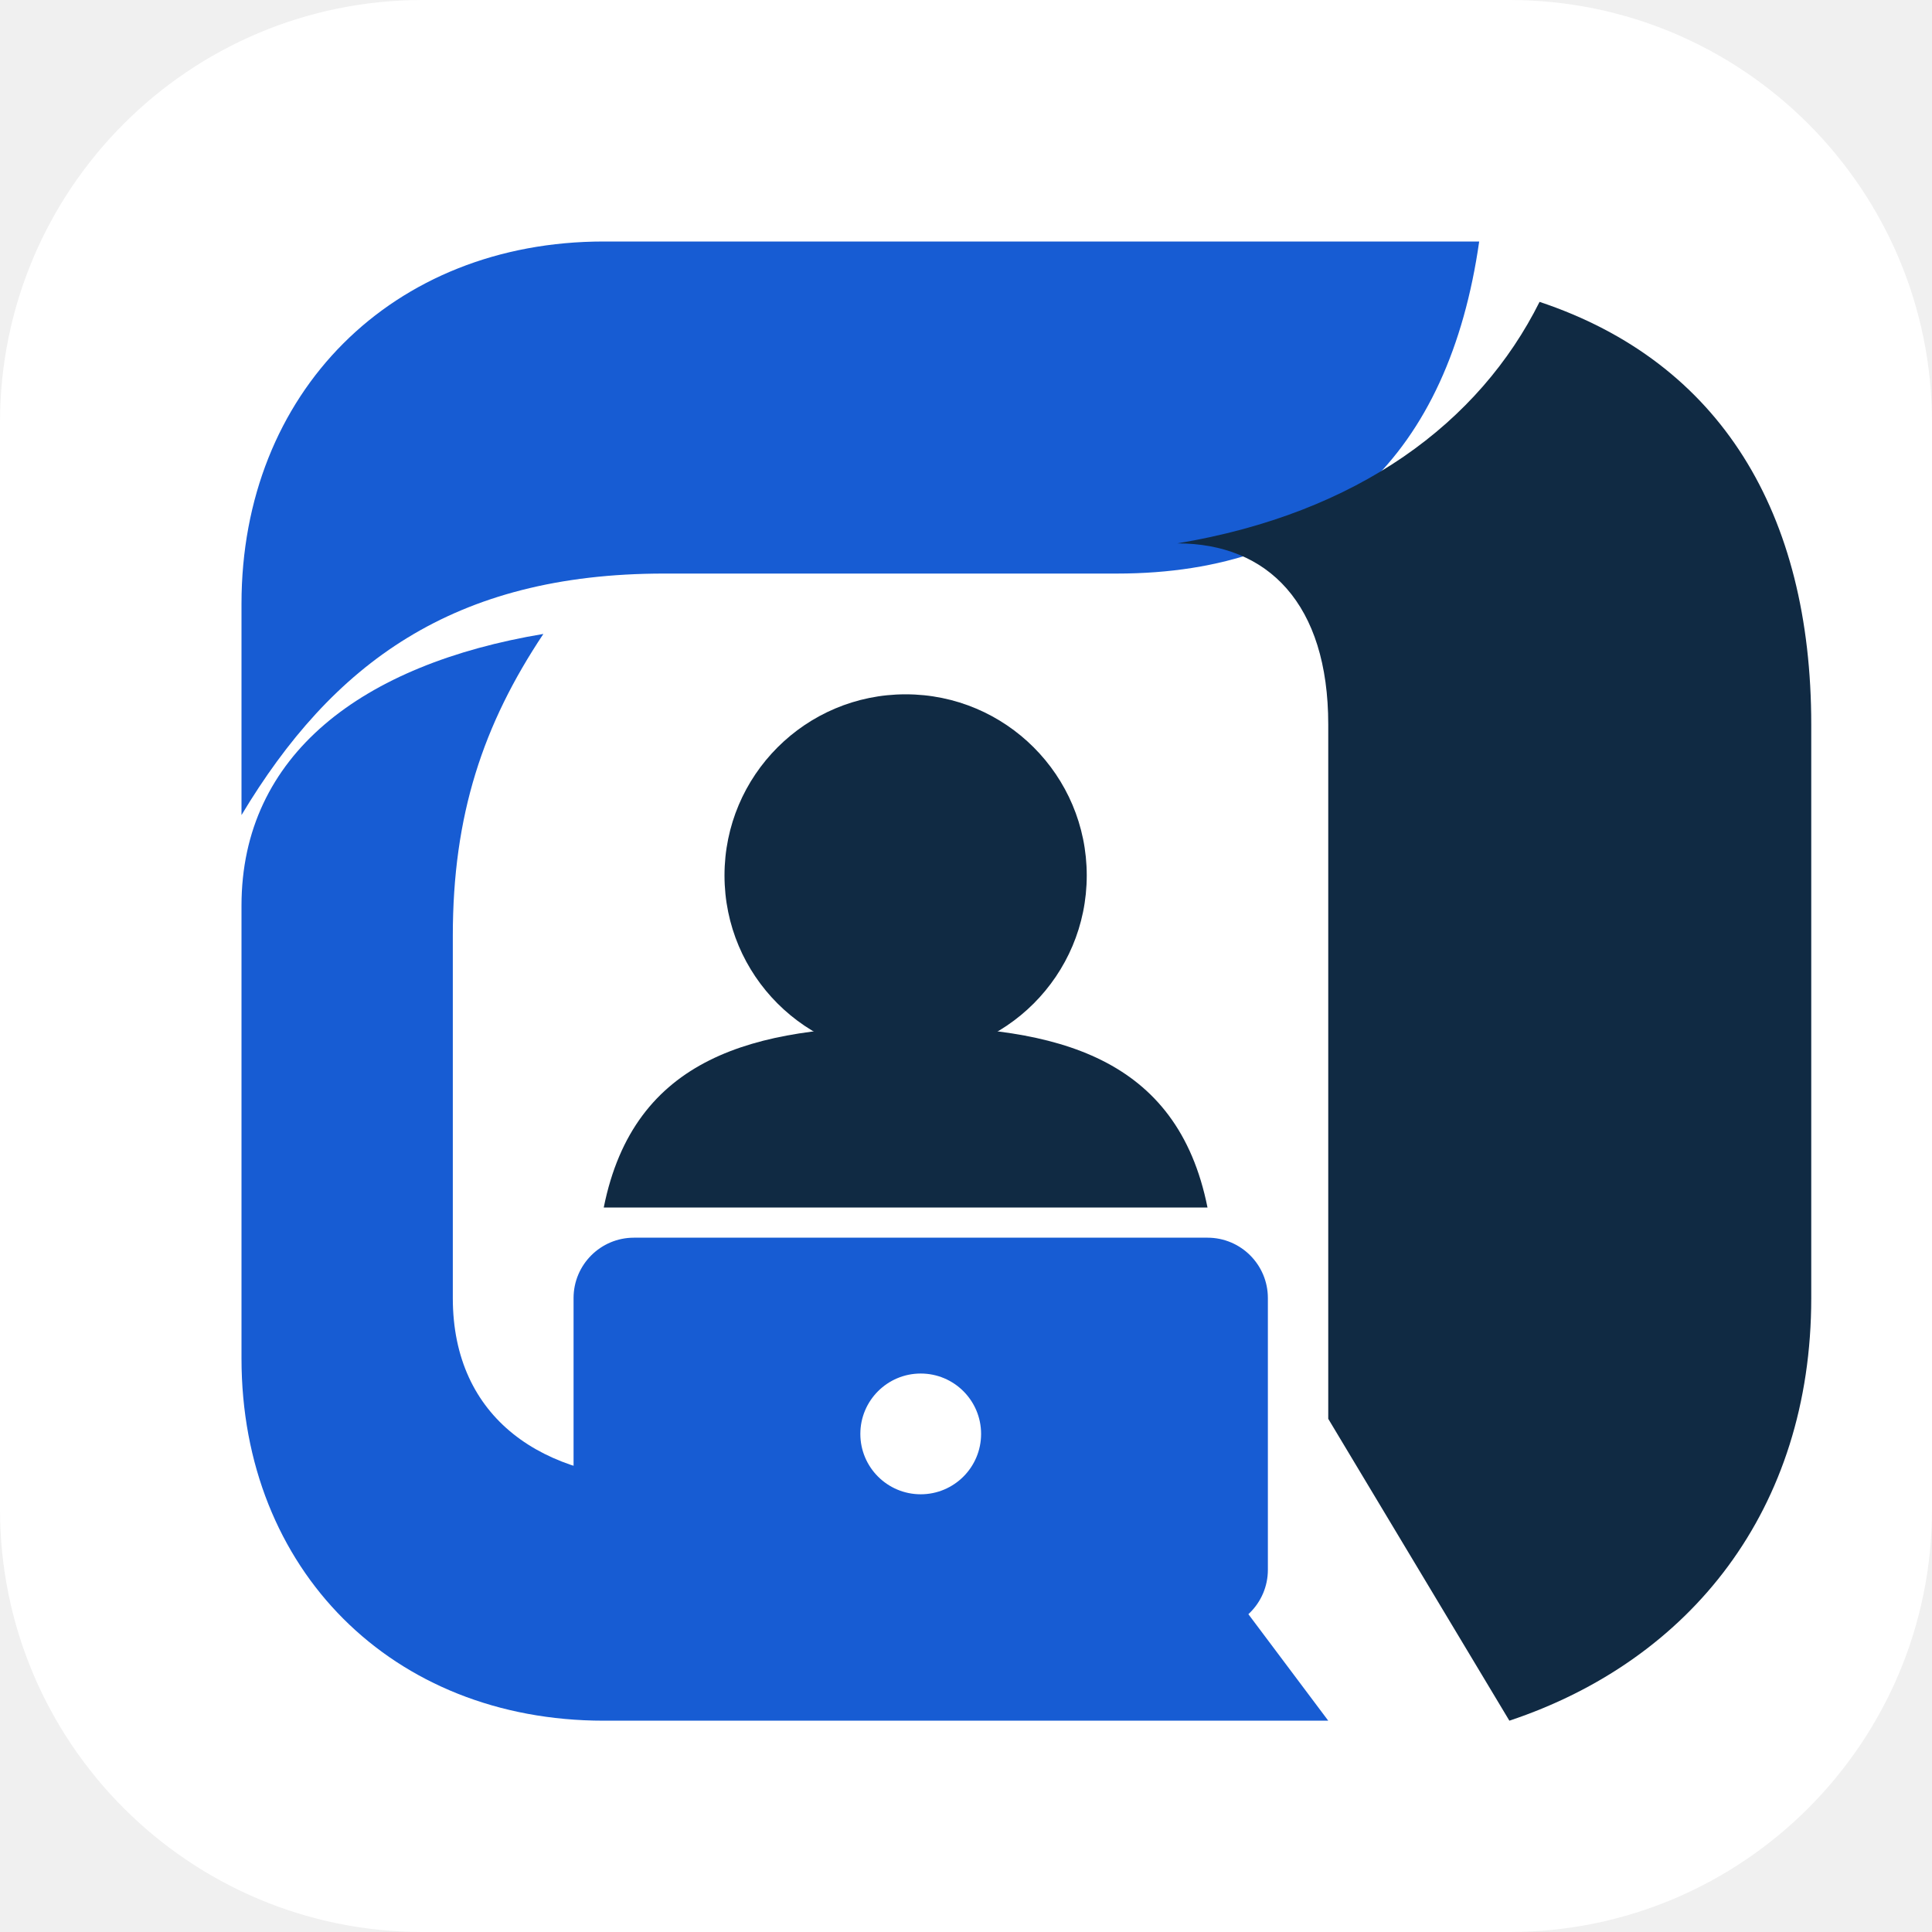
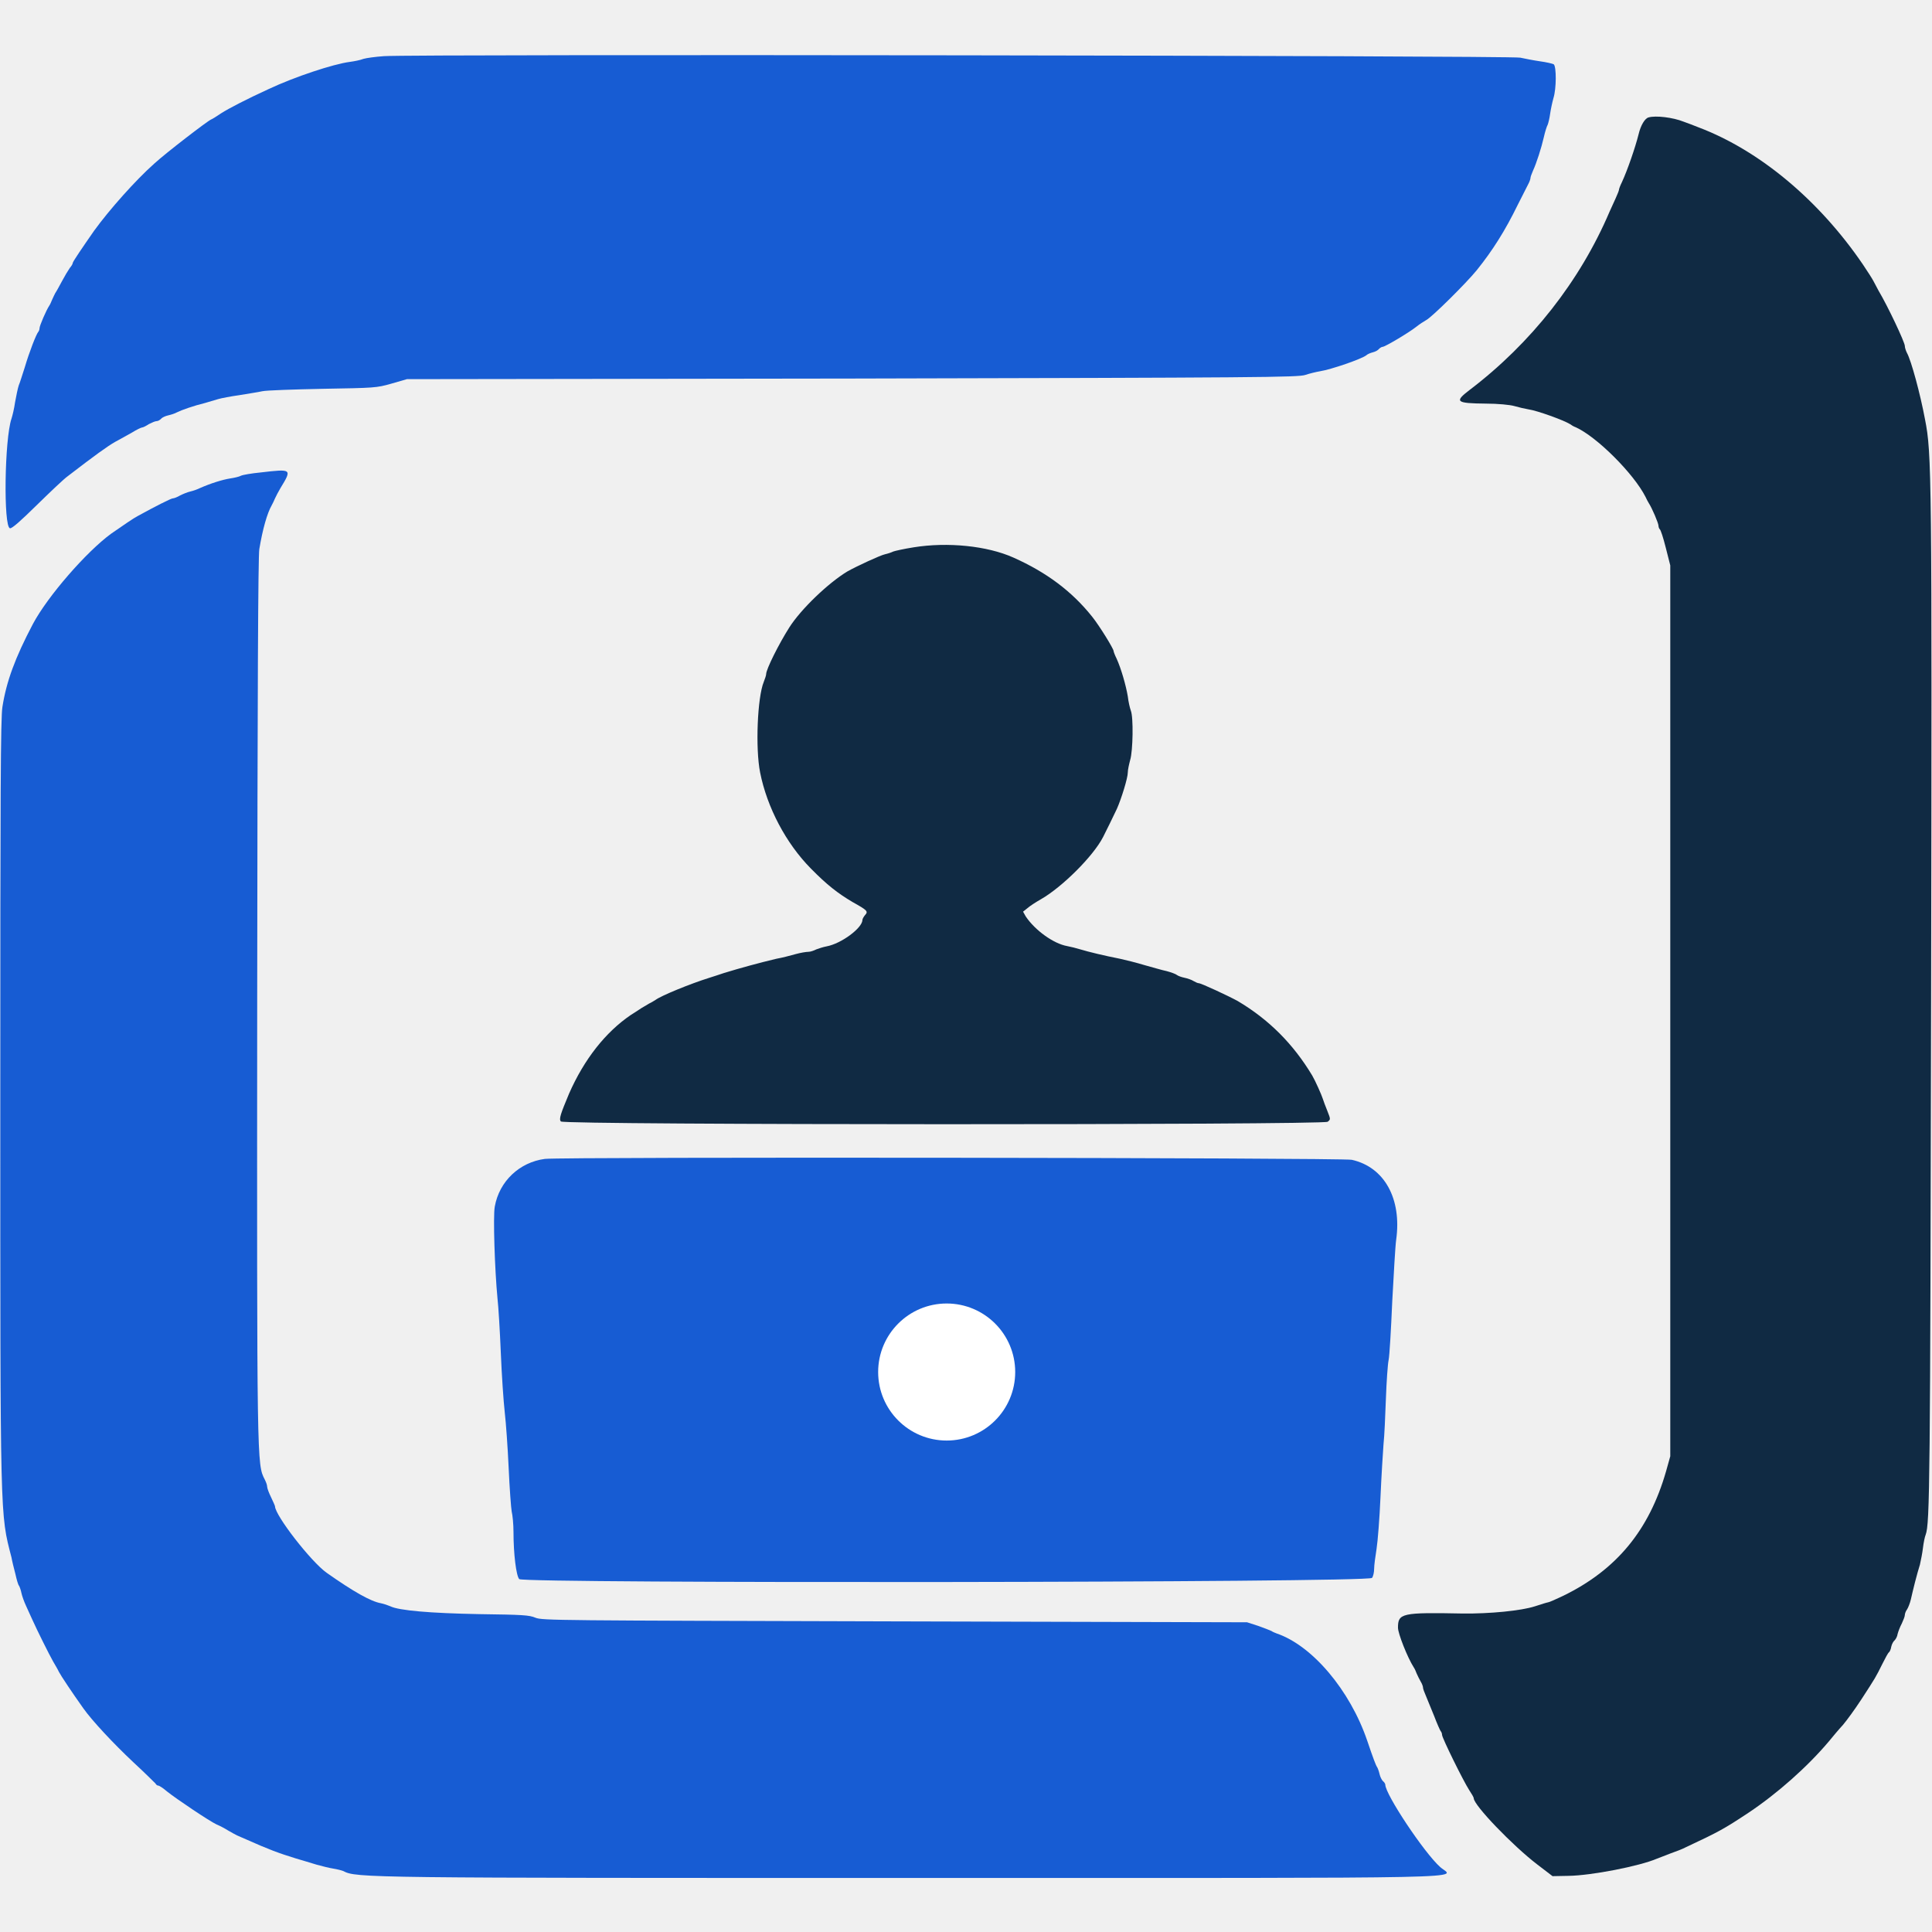
<svg xmlns="http://www.w3.org/2000/svg" viewBox="0 0 64 64" fill="none">
-   <rect width="64" height="64" rx="14" fill="white" />
-   <path d="M8 27V20C8 13 13 8 20 8H49C48 15 44 19 37 19H22C15 19 11 22 8 27Z" fill="#175CD3" />
-   <path d="M51 10C57 12 60 17 60 24V43C60 50 56 55 50 57L44 47V24C44 20 42 18 39 18C45 17 49 14 51 10Z" fill="#102A43" />
-   <path d="M8 30C8 25 12 22 18 21C16 24 15 27 15 31V43C15 47 18 49 22 49H38L44 57H20C13 57 8 52 8 45Z" fill="#175CD3" />
-   <circle cx="30" cy="29" r="6" fill="#102A43" />
-   <path d="M20 40C21 35 25 34 30 34C35 34 39 35 40 40" fill="#102A43" />
-   <rect x="19" y="41" width="23" height="13" rx="2" fill="#175CD3" />
-   <circle cx="30.5" cy="47.5" r="2" fill="white" />
+   <path d="M 54.61 3.89 C 54.49 3.92 54.35 4.15 54.28 4.45 C 54.17 4.89 53.91 5.64 53.73 6.03 C 53.67 6.15 53.63 6.26 53.63 6.29 C 53.63 6.31 53.58 6.44 53.52 6.57 C 53.46 6.7 53.37 6.9 53.32 7.01 C 52.34 9.31 50.72 11.37 48.68 12.92 C 48.17 13.31 48.23 13.36 49.22 13.37 C 49.62 13.37 50.02 13.41 50.16 13.45 C 50.3 13.49 50.51 13.54 50.63 13.56 C 50.92 13.6 51.8 13.92 52.01 14.05 C 52.05 14.08 52.13 14.13 52.19 14.15 C 52.89 14.46 54.12 15.69 54.51 16.46 C 54.54 16.53 54.59 16.62 54.62 16.67 C 54.72 16.82 54.94 17.33 54.94 17.42 C 54.94 17.46 54.96 17.51 54.98 17.53 C 55.01 17.54 55.1 17.82 55.18 18.14 L 55.33 18.73 55.33 33.49 L 55.33 48.24 55.19 48.74 C 54.63 50.69 53.55 52 51.79 52.86 C 51.54 52.98 51.31 53.08 51.28 53.08 C 51.26 53.08 51.06 53.14 50.85 53.21 C 50.39 53.36 49.34 53.46 48.46 53.45 C 46.43 53.41 46.31 53.44 46.31 53.92 C 46.31 54.11 46.62 54.9 46.83 55.23 C 46.86 55.27 46.9 55.36 46.93 55.44 C 46.96 55.51 47.02 55.63 47.06 55.7 C 47.11 55.78 47.14 55.87 47.14 55.91 C 47.14 55.95 47.19 56.07 47.24 56.19 C 47.29 56.31 47.41 56.6 47.51 56.85 C 47.6 57.09 47.7 57.31 47.72 57.34 C 47.75 57.37 47.77 57.43 47.77 57.47 C 47.77 57.57 48.48 59.01 48.67 59.3 C 48.75 59.42 48.82 59.54 48.82 59.57 C 48.82 59.8 50.11 61.14 50.92 61.76 L 51.43 62.15 51.96 62.14 C 52.71 62.13 54.31 61.82 54.89 61.57 C 54.96 61.54 55.16 61.47 55.33 61.4 C 55.5 61.34 55.74 61.25 55.85 61.19 C 56.94 60.68 57.12 60.58 57.92 60.05 C 58.88 59.41 59.88 58.52 60.58 57.69 C 60.71 57.53 60.92 57.28 61.05 57.14 C 61.17 57 61.44 56.63 61.65 56.31 C 62.15 55.54 62.13 55.57 62.35 55.13 C 62.45 54.93 62.55 54.74 62.58 54.73 C 62.6 54.71 62.64 54.63 62.65 54.55 C 62.67 54.46 62.72 54.37 62.76 54.34 C 62.8 54.3 62.85 54.21 62.86 54.13 C 62.88 54.05 62.94 53.89 63 53.78 C 63.05 53.67 63.1 53.55 63.1 53.5 C 63.1 53.46 63.13 53.37 63.17 53.32 C 63.21 53.26 63.27 53.11 63.3 52.98 C 63.33 52.85 63.39 52.59 63.44 52.4 C 63.49 52.21 63.56 51.95 63.6 51.83 C 63.63 51.7 63.68 51.45 63.7 51.28 C 63.72 51.11 63.76 50.91 63.79 50.84 C 63.93 50.47 63.94 49.07 63.97 33.07 C 64 15.63 63.99 15.02 63.77 13.9 C 63.61 13.04 63.31 11.94 63.17 11.69 C 63.13 11.61 63.1 11.51 63.1 11.46 C 63.1 11.34 62.54 10.15 62.23 9.63 C 62.17 9.52 62.09 9.37 62.06 9.31 C 62.03 9.25 61.88 9.01 61.71 8.76 C 60.26 6.63 58.28 4.98 56.27 4.22 C 56.1 4.15 55.88 4.07 55.77 4.03 C 55.42 3.89 54.85 3.82 54.61 3.89 M 30.27 18.13 C 29.95 18.18 29.64 18.25 29.59 18.27 C 29.53 18.3 29.41 18.34 29.32 18.36 C 29.17 18.39 28.37 18.76 28.07 18.93 C 27.44 19.31 26.54 20.17 26.15 20.78 C 25.8 21.33 25.38 22.17 25.38 22.33 C 25.38 22.37 25.34 22.49 25.3 22.59 C 25.09 23.1 25.02 24.79 25.18 25.59 C 25.41 26.75 26.04 27.94 26.86 28.77 C 27.39 29.31 27.75 29.59 28.24 29.88 C 28.74 30.16 28.77 30.19 28.65 30.32 C 28.61 30.37 28.57 30.44 28.57 30.47 C 28.57 30.74 27.87 31.26 27.38 31.35 C 27.27 31.37 27.12 31.42 27.04 31.45 C 26.96 31.49 26.85 31.53 26.78 31.53 C 26.71 31.53 26.52 31.56 26.34 31.61 C 26.17 31.66 25.89 31.73 25.72 31.76 C 25.17 31.89 24.51 32.07 23.99 32.23 C 23.85 32.28 23.62 32.35 23.5 32.39 C 22.86 32.59 21.91 32.98 21.72 33.12 C 21.67 33.15 21.58 33.21 21.51 33.24 C 21.44 33.28 21.32 33.35 21.24 33.4 C 21.17 33.45 21.01 33.55 20.9 33.62 C 20.06 34.19 19.35 35.09 18.85 36.23 C 18.57 36.9 18.51 37.07 18.58 37.15 C 18.67 37.27 43.82 37.27 43.98 37.16 C 44.08 37.08 44.08 37.08 43.97 36.8 C 43.91 36.65 43.84 36.47 43.82 36.4 C 43.78 36.27 43.57 35.8 43.47 35.63 C 42.84 34.58 42.03 33.77 41 33.16 C 40.71 33 39.79 32.57 39.71 32.57 C 39.68 32.57 39.61 32.54 39.54 32.5 C 39.48 32.46 39.34 32.41 39.24 32.39 C 39.14 32.37 39.03 32.33 38.99 32.3 C 38.96 32.27 38.8 32.21 38.65 32.17 C 38.5 32.14 38.17 32.04 37.91 31.97 C 37.65 31.89 37.28 31.8 37.1 31.76 C 36.59 31.66 36.05 31.53 35.79 31.45 C 35.66 31.41 35.46 31.36 35.35 31.34 C 34.9 31.26 34.29 30.82 33.98 30.36 L 33.89 30.2 34.04 30.08 C 34.12 30.01 34.32 29.88 34.48 29.79 C 35.18 29.39 36.21 28.37 36.54 27.73 C 36.64 27.53 36.88 27.05 37 26.79 C 37.15 26.45 37.36 25.77 37.36 25.59 C 37.36 25.5 37.4 25.32 37.44 25.17 C 37.53 24.87 37.55 23.76 37.46 23.54 C 37.43 23.46 37.38 23.25 37.36 23.07 C 37.3 22.71 37.14 22.15 36.99 21.82 C 36.93 21.7 36.89 21.59 36.89 21.57 C 36.89 21.49 36.42 20.73 36.18 20.43 C 35.51 19.59 34.67 18.96 33.57 18.47 C 32.7 18.08 31.39 17.95 30.27 18.13" fill="#102A43" />
+   <path d="M 12.72 1.86 C 12.44 1.88 12.14 1.92 12.04 1.95 C 11.94 1.99 11.74 2.03 11.59 2.05 C 11.04 2.12 9.75 2.55 8.9 2.95 C 8.18 3.28 7.58 3.59 7.33 3.75 C 7.17 3.86 7.02 3.95 6.99 3.96 C 6.87 4.01 5.49 5.07 5.11 5.42 C 4.49 5.97 3.62 6.95 3.12 7.64 C 2.73 8.2 2.41 8.67 2.41 8.71 C 2.41 8.74 2.37 8.81 2.31 8.88 C 2.26 8.95 2.14 9.15 2.05 9.32 C 1.96 9.49 1.86 9.67 1.83 9.71 C 1.81 9.75 1.76 9.85 1.73 9.92 C 1.7 9.99 1.66 10.09 1.63 10.13 C 1.53 10.28 1.31 10.79 1.31 10.87 C 1.31 10.91 1.29 10.97 1.27 10.99 C 1.2 11.07 0.97 11.66 0.82 12.17 C 0.74 12.41 0.66 12.68 0.62 12.77 C 0.59 12.86 0.54 13.1 0.5 13.32 C 0.47 13.54 0.41 13.78 0.38 13.87 C 0.15 14.55 0.11 17.45 0.33 17.5 C 0.4 17.51 0.68 17.26 1.22 16.73 C 1.66 16.3 2.12 15.86 2.25 15.77 C 3.16 15.07 3.55 14.79 3.81 14.64 C 3.96 14.56 4.21 14.42 4.37 14.33 C 4.53 14.23 4.68 14.16 4.71 14.16 C 4.74 14.16 4.84 14.11 4.93 14.05 C 5.03 14 5.14 13.95 5.19 13.95 C 5.24 13.95 5.3 13.91 5.34 13.87 C 5.37 13.83 5.48 13.78 5.57 13.76 C 5.66 13.74 5.79 13.7 5.86 13.66 C 6.02 13.58 6.42 13.44 6.79 13.35 C 6.93 13.31 7.13 13.25 7.23 13.22 C 7.33 13.19 7.64 13.13 7.93 13.09 C 8.22 13.04 8.56 12.99 8.69 12.96 C 8.82 12.93 9.72 12.9 10.69 12.88 C 12.4 12.85 12.47 12.85 12.96 12.71 L 13.48 12.56 28.23 12.54 C 41.72 12.51 43.01 12.5 43.24 12.42 C 43.39 12.37 43.6 12.32 43.72 12.3 C 44.1 12.24 45.11 11.89 45.26 11.77 C 45.3 11.73 45.4 11.69 45.48 11.67 C 45.56 11.65 45.65 11.6 45.68 11.56 C 45.72 11.52 45.77 11.49 45.8 11.49 C 45.88 11.49 46.67 11.02 46.91 10.83 C 47.02 10.74 47.18 10.64 47.25 10.6 C 47.44 10.5 48.57 9.38 48.92 8.95 C 49.45 8.29 49.86 7.64 50.28 6.78 C 50.43 6.48 50.59 6.17 50.63 6.09 C 50.67 6.02 50.7 5.92 50.7 5.89 C 50.7 5.86 50.74 5.75 50.78 5.66 C 50.9 5.4 51.06 4.9 51.14 4.55 C 51.18 4.37 51.24 4.18 51.27 4.13 C 51.29 4.08 51.33 3.92 51.35 3.77 C 51.37 3.63 51.42 3.39 51.46 3.25 C 51.56 2.93 51.56 2.21 51.47 2.13 C 51.44 2.11 51.23 2.06 51.01 2.03 C 50.8 2 50.5 1.94 50.36 1.91 C 50.07 1.84 13.69 1.79 12.72 1.86 M 8.64 15.65 C 8.33 15.68 8.04 15.73 7.98 15.76 C 7.93 15.79 7.76 15.83 7.62 15.85 C 7.37 15.89 6.98 16.01 6.62 16.17 C 6.54 16.21 6.4 16.26 6.31 16.28 C 6.22 16.3 6.07 16.36 5.97 16.41 C 5.87 16.47 5.76 16.51 5.72 16.51 C 5.67 16.51 5.15 16.77 4.57 17.09 C 4.43 17.16 4.07 17.41 3.68 17.68 C 2.86 18.28 1.58 19.75 1.09 20.67 C 0.5 21.79 0.21 22.58 0.08 23.42 C 0.02 23.78 0.01 26.25 0.01 36.39 C 0.01 50.49 0 50.12 0.38 51.59 C 0.4 51.71 0.46 51.95 0.51 52.14 C 0.55 52.32 0.6 52.5 0.63 52.53 C 0.65 52.56 0.69 52.67 0.71 52.77 C 0.73 52.87 0.8 53.06 0.86 53.19 C 0.92 53.32 1.01 53.52 1.06 53.63 C 1.23 54.01 1.64 54.83 1.76 55.04 C 1.83 55.16 1.92 55.31 1.95 55.38 C 2.01 55.5 2.39 56.07 2.76 56.59 C 3.05 57 3.76 57.76 4.41 58.37 C 4.79 58.72 5.12 59.05 5.15 59.08 C 5.17 59.12 5.21 59.15 5.24 59.15 C 5.28 59.15 5.41 59.24 5.54 59.35 C 5.84 59.59 6.94 60.33 7.18 60.44 C 7.28 60.48 7.45 60.57 7.56 60.64 C 7.68 60.71 7.81 60.78 7.85 60.8 C 7.9 60.82 8.03 60.88 8.15 60.93 C 8.91 61.27 9.24 61.39 9.79 61.56 C 10 61.62 10.32 61.72 10.49 61.77 C 10.67 61.82 10.91 61.88 11.04 61.9 C 11.17 61.92 11.32 61.96 11.37 61.98 C 11.8 62.21 12.1 62.21 30.44 62.21 C 49.69 62.21 48.14 62.24 47.71 61.85 C 47.18 61.38 45.89 59.44 45.89 59.12 C 45.89 59.09 45.85 59.03 45.81 59 C 45.77 58.96 45.72 58.86 45.7 58.77 C 45.68 58.68 45.64 58.57 45.62 58.54 C 45.58 58.49 45.49 58.25 45.29 57.66 C 44.72 55.99 43.47 54.51 42.29 54.11 C 42.24 54.09 42.16 54.06 42.12 54.03 C 42.08 54.01 41.88 53.93 41.68 53.86 L 41.31 53.74 29.64 53.71 C 18.42 53.68 17.97 53.68 17.74 53.59 C 17.53 53.5 17.31 53.49 15.88 53.47 C 14.25 53.44 13.21 53.35 12.93 53.21 C 12.86 53.18 12.72 53.13 12.62 53.11 C 12.28 53.05 11.7 52.72 10.82 52.1 C 10.3 51.73 9.12 50.21 9.11 49.9 C 9.11 49.88 9.05 49.75 8.98 49.6 C 8.91 49.46 8.85 49.3 8.85 49.25 C 8.85 49.19 8.81 49.09 8.77 49.01 C 8.51 48.5 8.51 48.62 8.52 33.02 C 8.53 22.82 8.55 18.42 8.59 18.19 C 8.7 17.53 8.85 17 9 16.74 C 9.03 16.69 9.08 16.58 9.11 16.51 C 9.14 16.44 9.22 16.29 9.29 16.17 C 9.68 15.53 9.67 15.53 8.64 15.65 M 18.05 38.39 C 17.21 38.5 16.54 39.13 16.39 39.97 C 16.33 40.28 16.39 42.08 16.48 43.01 C 16.51 43.27 16.56 44.08 16.59 44.81 C 16.62 45.55 16.68 46.43 16.72 46.78 C 16.76 47.12 16.82 47.96 16.85 48.63 C 16.88 49.31 16.93 49.96 16.95 50.07 C 16.98 50.19 17.01 50.49 17.01 50.75 C 17.01 51.48 17.1 52.2 17.2 52.31 C 17.34 52.46 45.33 52.43 45.45 52.27 C 45.49 52.22 45.52 52.08 45.52 51.97 C 45.52 51.85 45.56 51.56 45.6 51.31 C 45.64 51.06 45.7 50.29 45.73 49.6 C 45.76 48.91 45.81 48.12 45.83 47.85 C 45.86 47.58 45.89 46.89 45.91 46.33 C 45.93 45.77 45.97 45.19 46 45.05 C 46.03 44.91 46.08 44.04 46.12 43.11 C 46.17 42.19 46.22 41.28 46.25 41.07 C 46.44 39.71 45.86 38.66 44.78 38.42 C 44.46 38.35 18.64 38.32 18.05 38.39 M 30.75 43.2 C 29.98 43.43 29.36 44.06 29.09 44.91 C 28.57 46.59 30.4 48.3 32.09 47.72 C 32.29 47.65 32.48 47.57 32.51 47.54 C 32.54 47.51 32.6 47.48 32.63 47.48 C 32.71 47.48 33.38 46.82 33.38 46.74 C 33.38 46.71 33.41 46.64 33.45 46.6 C 33.71 46.3 33.81 45.29 33.63 44.73 C 33.28 43.6 31.9 42.87 30.75 43.2" fill="#175CD3" />
+   <circle cx="31.36" cy="45.45" r="2.27" fill="white" />
</svg>
